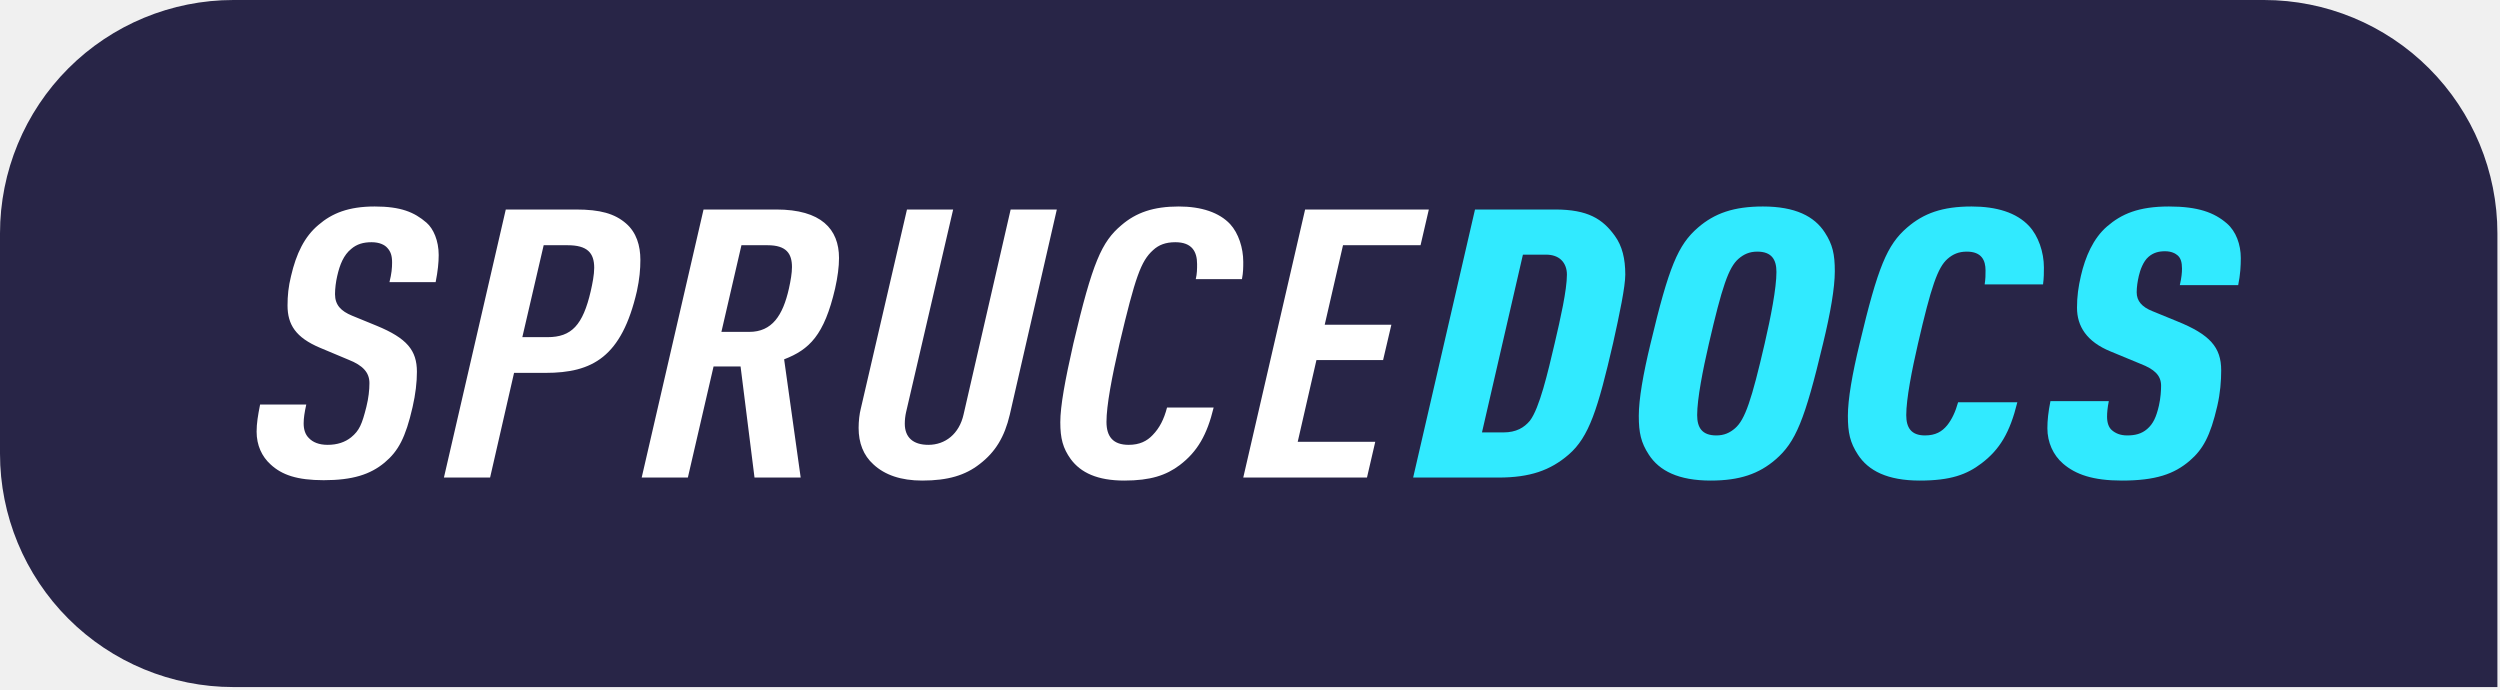
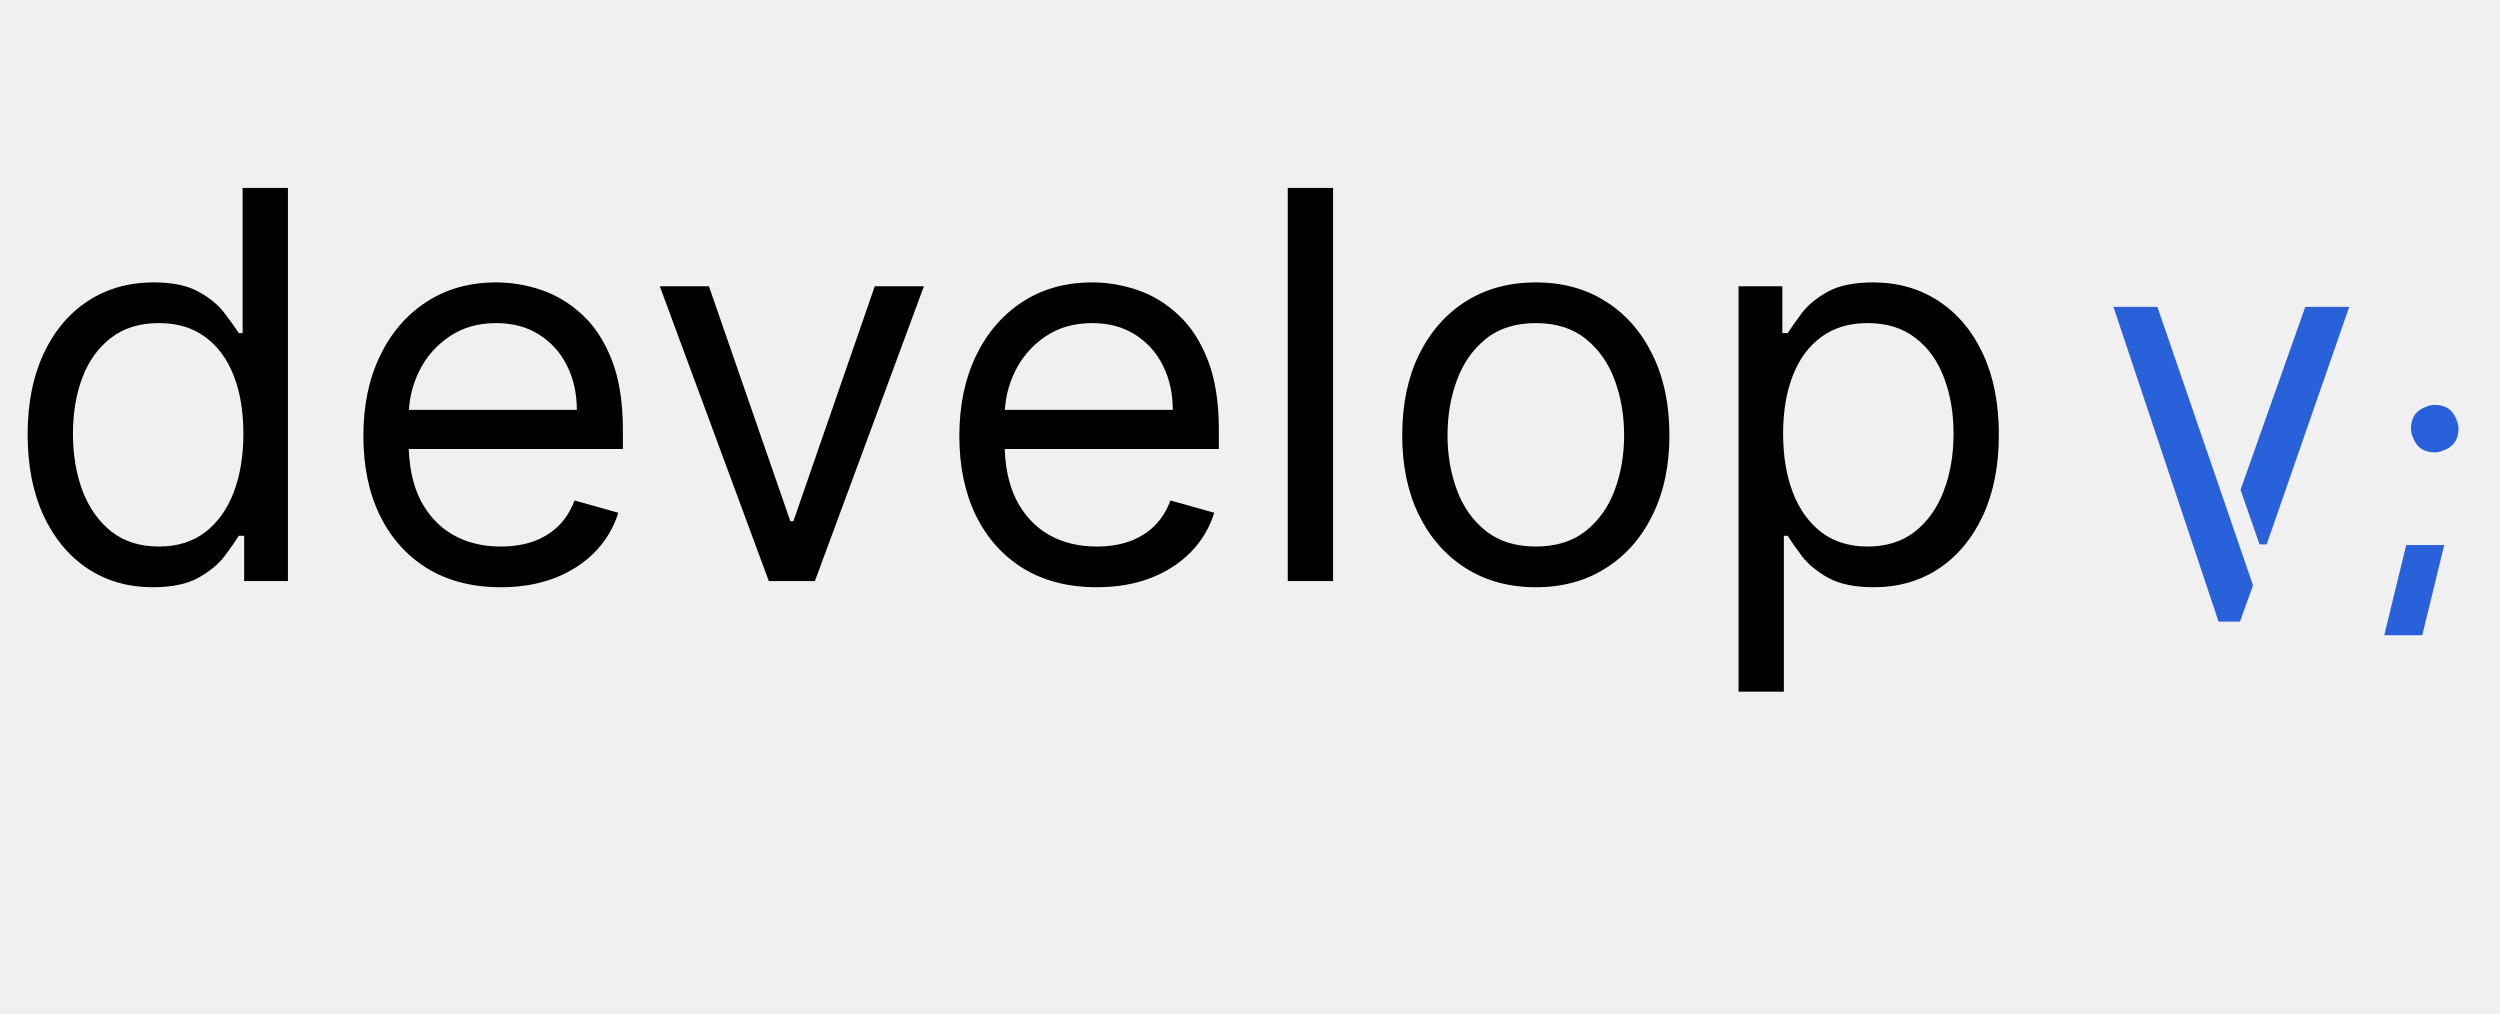
- <svg xmlns="http://www.w3.org/2000/svg" width="100%" height="100%" viewBox="0 0 482 133" version="1.1" xml:space="preserve" style="fill-rule:evenodd;clip-rule:evenodd;stroke-linejoin:round;stroke-miterlimit:2;">
+ <svg xmlns="http://www.w3.org/2000/svg" fill="none" height="75" viewBox="0 0 185 75" width="185">
  <style>
        .background {
-             fill: #282547;
+             fill: #000;
        }
        [data-theme-mode="dark"] .background {
-             fill: #221E44;
+             fill: #fff  !important;
        }
    </style>
-   <path class="background" d="M481.5,45c-0,-11.935 -4.741,-23.381 -13.18,-31.82c-8.439,-8.439 -19.885,-13.18 -31.82,-13.18l-391.5,0c-11.935,-0 -23.381,4.741 -31.82,13.18c-8.439,8.439 -13.18,19.885 -13.18,31.82l0,42.465c0,11.935 4.741,23.381 13.18,31.82c8.439,8.439 19.885,13.18 31.82,13.18l436.5,0l0,-87.465Z" style="fill:#282547;" />
-   <g>
-     <path d="M165.961,78.797c-0.252,0.944 -0.42,2.396 -0.42,3.702c0,2.904 0.924,5.297 2.856,7.037c2.184,2.031 5.291,3.118 9.406,3.118c4.955,0 8.315,-1.015 11.086,-3.19c3.024,-2.32 4.787,-5.222 5.795,-9.506l9.071,-39.566l-8.903,-0l-9.07,39.494c-0.84,3.775 -3.528,5.88 -6.803,5.88c-2.939,0 -4.535,-1.452 -4.535,-4.065c-0,-0.726 0.084,-1.525 0.252,-2.251l9.07,-39.058l-8.902,-0l-8.903,38.405Zm38.465,2.613c0,3.122 0.504,5.009 2.016,7.111c1.932,2.611 5.123,4.133 10.33,4.133c5.039,0 8.063,-1.015 10.666,-2.973c3.444,-2.61 5.291,-5.875 6.551,-11.102l-8.986,-0c-0.588,2.251 -1.428,3.92 -2.772,5.3c-1.091,1.161 -2.519,1.887 -4.619,1.887c-3.023,0 -4.283,-1.597 -4.283,-4.428c-0,-3.122 1.008,-8.497 2.519,-15.105c3.024,-12.783 4.116,-15.904 6.467,-18.01c1.092,-1.016 2.436,-1.524 4.284,-1.524c3.275,-0 4.199,1.887 4.199,4.21c-0,0.944 -0,1.815 -0.252,2.904l8.902,0c0.252,-1.306 0.252,-2.25 0.252,-3.339c0,-2.686 -0.924,-5.515 -2.519,-7.255c-2.1,-2.248 -5.543,-3.408 -9.911,-3.408c-4.871,-0 -8.23,1.16 -11.086,3.625c-3.779,3.19 -5.543,7.11 -9.238,22.797c-1.596,7.044 -2.52,12.055 -2.52,15.177Zm-154.28,-3.412c-0.42,2.106 -0.672,3.63 -0.672,5.227c0,2.614 1.008,4.789 2.688,6.311c2.183,2.031 5.123,3.046 10.246,3.046c5.543,-0 8.986,-1.088 11.758,-3.408c2.603,-2.175 4.031,-4.787 5.375,-10.668c0.588,-2.541 0.84,-4.865 0.84,-6.826c-0,-4.14 -1.932,-6.464 -7.727,-8.861l-4.787,-1.961c-2.1,-0.871 -3.276,-2.033 -3.276,-4.14c0,-1.089 0.168,-2.396 0.42,-3.485c0.504,-2.251 1.26,-4.066 2.688,-5.227c1.092,-0.944 2.352,-1.307 3.947,-1.307c1.512,-0 2.52,0.508 3.024,1.089c0.672,0.726 0.924,1.524 0.924,2.831c-0,1.016 -0.084,2.105 -0.504,3.775l8.902,0c0.42,-2.105 0.588,-3.775 0.588,-5.227c-0,-2.758 -1.008,-5.078 -2.352,-6.238c-2.351,-2.031 -4.955,-3.118 -9.994,-3.118c-5.039,-0 -8.23,1.305 -10.834,3.553c-2.687,2.247 -4.283,5.513 -5.291,9.869c-0.504,2.033 -0.672,3.776 -0.672,5.664c0,3.704 1.596,6.174 6.215,8.134l5.543,2.325c2.772,1.089 4.031,2.469 4.031,4.502c0,1.308 -0.168,2.905 -0.588,4.576c-0.839,3.339 -1.343,4.574 -2.939,5.88c-1.176,0.944 -2.688,1.452 -4.535,1.452c-1.68,0 -2.856,-0.508 -3.612,-1.307c-0.671,-0.653 -1.007,-1.597 -1.007,-2.831c-0,-1.016 0.168,-2.105 0.503,-3.63l-8.902,0Zm35.442,14.075l8.902,0l4.619,-20.182l6.047,-0c9.071,-0 14.698,-3.045 17.637,-15.75c0.504,-2.324 0.672,-4.213 0.672,-6.029c-0,-2.76 -0.756,-5.298 -2.772,-7.038c-2.183,-1.885 -4.955,-2.682 -9.658,-2.682l-13.521,-0l-11.926,51.681Zm38.129,0l8.902,0l4.955,-21.416l5.208,-0l2.687,21.416l8.902,0l-3.191,-22.794c4.871,-1.885 7.727,-4.64 9.826,-13.646c0.504,-2.252 0.756,-4.213 0.756,-5.884c0,-5.587 -3.443,-9.357 -12.094,-9.357l-14.025,-0l-11.926,51.681Zm115.983,0l23.852,0l1.596,-6.888l-14.95,0l3.612,-15.763l12.849,0l1.596,-6.815l-12.85,0l3.528,-15.327l14.949,-0l1.596,-6.888l-23.852,-0l-11.926,51.681Zm-138.995,-27.07l4.115,-17.723l4.619,-0c3.78,-0 5.124,1.452 5.124,4.358c-0,1.307 -0.336,3.05 -0.672,4.503c-1.512,6.537 -3.696,8.862 -8.315,8.862l-4.871,-0Zm38.381,-1.017l3.863,-16.706l5.04,-0c3.611,-0 4.703,1.597 4.703,4.212c-0,1.163 -0.252,2.616 -0.588,4.141c-1.176,5.23 -3.276,8.353 -7.643,8.353l-5.375,0Z" style="fill:#fff;fill-rule:nonzero;" />
-     <path d="M395.324,77.343c-0.42,2.106 -0.588,3.704 -0.588,5.229c0,2.685 1.092,5.151 3.024,6.819c2.436,2.103 5.795,3.263 11.338,3.263c6.467,0 10.078,-1.233 13.102,-3.844c2.519,-2.175 3.947,-4.714 5.291,-10.523c0.588,-2.542 0.755,-4.865 0.755,-6.899c0,-4.429 -2.183,-6.898 -8.482,-9.44l-4.787,-1.961c-2.016,-0.799 -3.024,-1.96 -3.024,-3.631c0,-1.016 0.168,-2.106 0.42,-3.195c0.252,-1.089 0.84,-2.759 1.848,-3.631c0.924,-0.799 1.932,-1.089 3.191,-1.089c1.26,0 2.016,0.436 2.436,0.799c0.588,0.508 0.84,1.307 0.84,2.541c-0,0.799 -0.084,1.743 -0.42,3.196l11.254,-0c0.42,-2.034 0.504,-3.777 0.504,-5.229c-0,-2.612 -0.924,-5.151 -2.688,-6.674c-2.435,-2.103 -5.543,-3.263 -11.17,-3.263c-5.879,-0 -9.154,1.45 -11.926,3.844c-2.687,2.32 -4.199,5.875 -5.039,9.506c-0.504,2.179 -0.756,3.994 -0.756,6.173c0,3.558 1.848,6.535 6.467,8.423l5.795,2.397c2.604,1.016 3.948,2.178 3.948,4.212c-0,0.871 -0.084,2.396 -0.42,3.848c-0.504,2.179 -1.092,3.486 -2.268,4.503c-1.092,0.944 -2.352,1.234 -3.863,1.234c-1.344,0 -2.268,-0.435 -2.94,-1.016c-0.588,-0.509 -0.924,-1.38 -0.924,-2.615c0,-0.726 0.084,-1.742 0.336,-2.977l-11.254,0Zm-77.098,-11.111c-1.428,5.883 -2.267,10.748 -2.267,13.943c-0,3.268 0.419,5.154 1.931,7.475c2.016,3.119 5.711,5.004 11.926,5.004c5.627,0 9.322,-1.305 12.514,-4.061c3.863,-3.336 5.627,-7.546 9.154,-22.361c1.428,-5.882 2.268,-10.747 2.268,-13.942c-0,-3.268 -0.42,-5.154 -1.932,-7.475c-2.015,-3.119 -5.711,-5.004 -11.926,-5.004c-5.627,-0 -9.322,1.305 -12.513,4.061c-3.864,3.336 -5.627,7.546 -9.155,22.36Zm38.045,13.943c0,3.268 0.42,5.154 1.932,7.475c2.016,3.119 5.711,5.004 11.926,5.004c5.963,0 9.07,-1.16 11.926,-3.336c3.527,-2.683 5.459,-5.948 6.887,-11.757l-11.422,-0c-0.504,1.815 -1.176,3.268 -2.1,4.43c-1.008,1.234 -2.268,1.96 -4.283,1.96c-2.688,0 -3.612,-1.525 -3.612,-3.921c0,-3.123 1.092,-8.714 2.268,-13.798c2.519,-10.892 3.779,-14.668 5.711,-16.339c1.008,-0.871 2.1,-1.379 3.695,-1.379c2.856,-0 3.612,1.67 3.612,3.631c-0,0.871 -0,1.597 -0.168,2.686l11.254,0c0.168,-1.234 0.168,-2.251 0.168,-3.267c-0,-2.978 -1.092,-6.096 -2.856,-7.982c-2.435,-2.611 -6.299,-3.771 -11.086,-3.771c-5.627,-0 -9.238,1.305 -12.43,4.061c-3.863,3.336 -5.627,7.546 -9.154,22.36c-1.428,5.883 -2.268,10.748 -2.268,13.943Zm-83.817,11.898l16.461,0c6.047,0 9.995,-1.378 13.522,-4.424c3.947,-3.408 5.627,-8.781 8.566,-21.489c1.26,-5.664 2.352,-10.893 2.352,-13.217c0,-3.05 -0.588,-5.517 -2.016,-7.475c-2.351,-3.263 -5.207,-5.076 -11.506,-5.076l-15.453,-0l-11.926,51.681Zm57.026,-25.841c2.52,-10.892 3.779,-14.668 5.711,-16.339c1.008,-0.871 2.1,-1.379 3.611,-1.379c2.772,-0 3.696,1.525 3.696,3.921c-0,3.123 -1.092,8.714 -2.268,13.797c-2.519,10.893 -3.779,14.669 -5.711,16.34c-1.008,0.871 -2.099,1.379 -3.611,1.379c-2.772,0 -3.695,-1.525 -3.695,-3.921c-0,-3.123 1.091,-8.714 2.267,-13.798Zm-43.756,17.138l7.895,-34.275l4.451,-0c1.26,-0 2.267,0.363 2.939,1.016c0.756,0.727 1.092,1.743 1.092,2.832c0,2.978 -1.26,8.569 -2.352,13.217c-1.343,5.737 -2.939,12.563 -4.787,14.959c-1.091,1.307 -2.603,2.251 -5.123,2.251l-4.115,0Z" style="fill:#31eaff;fill-rule:nonzero;" />
-   </g>
+   <path class="background" d="M11.307 43.455C9.489 43.455 7.884 42.995 6.491 42.077C5.099 41.149 4.01 39.842 3.224 38.156C2.438 36.461 2.045 34.458 2.045 32.148C2.045 29.856 2.438 27.867 3.224 26.182C4.01 24.496 5.104 23.194 6.506 22.276C7.907 21.357 9.527 20.898 11.364 20.898C12.784 20.898 13.906 21.134 14.73 21.608C15.563 22.072 16.198 22.602 16.634 23.199C17.079 23.786 17.424 24.269 17.671 24.648H17.954V13.909H21.307V43H18.068V39.648H17.671C17.424 40.045 17.074 40.547 16.619 41.153C16.165 41.75 15.516 42.285 14.673 42.758C13.831 43.222 12.708 43.455 11.307 43.455ZM11.761 40.443C13.106 40.443 14.242 40.093 15.171 39.392C16.099 38.682 16.804 37.702 17.287 36.452C17.77 35.192 18.011 33.739 18.011 32.091C18.011 30.462 17.775 29.037 17.301 27.815C16.828 26.584 16.127 25.628 15.199 24.946C14.271 24.255 13.125 23.909 11.761 23.909C10.341 23.909 9.157 24.274 8.21 25.003C7.273 25.723 6.567 26.703 6.094 27.943C5.63 29.174 5.398 30.557 5.398 32.091C5.398 33.644 5.634 35.055 6.108 36.324C6.591 37.583 7.301 38.587 8.239 39.335C9.186 40.074 10.36 40.443 11.761 40.443ZM37.06 43.455C34.957 43.455 33.144 42.99 31.619 42.062C30.104 41.125 28.935 39.818 28.111 38.142C27.296 36.456 26.889 34.496 26.889 32.261C26.889 30.026 27.296 28.057 28.111 26.352C28.935 24.638 30.081 23.303 31.548 22.347C33.026 21.381 34.749 20.898 36.719 20.898C37.855 20.898 38.977 21.087 40.085 21.466C41.193 21.845 42.202 22.46 43.111 23.312C44.02 24.155 44.744 25.273 45.284 26.665C45.824 28.057 46.094 29.771 46.094 31.807V33.227H29.276V30.329H42.685C42.685 29.099 42.438 28 41.946 27.034C41.463 26.068 40.772 25.306 39.872 24.747C38.982 24.188 37.931 23.909 36.719 23.909C35.383 23.909 34.228 24.241 33.253 24.903C32.287 25.557 31.544 26.409 31.023 27.46C30.502 28.511 30.241 29.638 30.241 30.841V32.773C30.241 34.42 30.526 35.817 31.094 36.963C31.671 38.099 32.472 38.966 33.494 39.562C34.517 40.15 35.706 40.443 37.06 40.443C37.94 40.443 38.736 40.32 39.446 40.074C40.166 39.818 40.786 39.439 41.307 38.938C41.828 38.426 42.23 37.792 42.514 37.034L45.753 37.943C45.412 39.042 44.839 40.008 44.034 40.841C43.229 41.665 42.235 42.309 41.051 42.773C39.867 43.227 38.537 43.455 37.06 43.455ZM68.37 21.182L60.302 43H56.893L48.825 21.182H52.461L58.484 38.568H58.711L64.734 21.182H68.37ZM81.161 43.455C79.059 43.455 77.246 42.99 75.721 42.062C74.206 41.125 73.036 39.818 72.212 38.142C71.398 36.456 70.991 34.496 70.991 32.261C70.991 30.026 71.398 28.057 72.212 26.352C73.036 24.638 74.182 23.303 75.65 22.347C77.127 21.381 78.851 20.898 80.82 20.898C81.957 20.898 83.079 21.087 84.187 21.466C85.295 21.845 86.303 22.46 87.212 23.312C88.121 24.155 88.846 25.273 89.386 26.665C89.925 28.057 90.195 29.771 90.195 31.807V33.227H73.377V30.329H86.786C86.786 29.099 86.54 28 86.048 27.034C85.565 26.068 84.873 25.306 83.974 24.747C83.084 24.188 82.032 23.909 80.82 23.909C79.485 23.909 78.33 24.241 77.354 24.903C76.388 25.557 75.645 26.409 75.124 27.46C74.603 28.511 74.343 29.638 74.343 30.841V32.773C74.343 34.42 74.627 35.817 75.195 36.963C75.773 38.099 76.573 38.966 77.596 39.562C78.619 40.15 79.807 40.443 81.161 40.443C82.042 40.443 82.837 40.32 83.548 40.074C84.267 39.818 84.888 39.439 85.408 38.938C85.929 38.426 86.332 37.792 86.616 37.034L89.854 37.943C89.513 39.042 88.941 40.008 88.136 40.841C87.331 41.665 86.336 42.309 85.153 42.773C83.969 43.227 82.638 43.455 81.161 43.455ZM98.647 13.909V43H95.295V13.909H98.647ZM113.651 43.455C111.681 43.455 109.953 42.986 108.466 42.048C106.989 41.111 105.833 39.799 105 38.114C104.176 36.428 103.764 34.458 103.764 32.205C103.764 29.932 104.176 27.948 105 26.253C105.833 24.558 106.989 23.241 108.466 22.304C109.953 21.366 111.681 20.898 113.651 20.898C115.62 20.898 117.344 21.366 118.821 22.304C120.308 23.241 121.463 24.558 122.287 26.253C123.12 27.948 123.537 29.932 123.537 32.205C123.537 34.458 123.12 36.428 122.287 38.114C121.463 39.799 120.308 41.111 118.821 42.048C117.344 42.986 115.62 43.455 113.651 43.455ZM113.651 40.443C115.147 40.443 116.378 40.06 117.344 39.293C118.31 38.526 119.025 37.517 119.489 36.267C119.953 35.017 120.185 33.663 120.185 32.205C120.185 30.746 119.953 29.387 119.489 28.128C119.025 26.868 118.31 25.85 117.344 25.074C116.378 24.297 115.147 23.909 113.651 23.909C112.154 23.909 110.923 24.297 109.957 25.074C108.991 25.85 108.277 26.868 107.812 28.128C107.348 29.387 107.116 30.746 107.116 32.205C107.116 33.663 107.348 35.017 107.812 36.267C108.277 37.517 108.991 38.526 109.957 39.293C110.923 40.06 112.154 40.443 113.651 40.443ZM128.654 51.182V21.182H131.893V24.648H132.29C132.537 24.269 132.878 23.786 133.313 23.199C133.758 22.602 134.393 22.072 135.217 21.608C136.05 21.134 137.177 20.898 138.597 20.898C140.434 20.898 142.054 21.357 143.455 22.276C144.857 23.194 145.951 24.496 146.737 26.182C147.522 27.867 147.915 29.856 147.915 32.148C147.915 34.458 147.522 36.461 146.737 38.156C145.951 39.842 144.862 41.149 143.469 42.077C142.077 42.995 140.472 43.455 138.654 43.455C137.253 43.455 136.13 43.222 135.288 42.758C134.445 42.285 133.796 41.75 133.342 41.153C132.887 40.547 132.537 40.045 132.29 39.648H132.006V51.182H128.654ZM131.95 32.091C131.95 33.739 132.191 35.192 132.674 36.452C133.157 37.702 133.862 38.682 134.79 39.392C135.719 40.093 136.855 40.443 138.2 40.443C139.601 40.443 140.771 40.074 141.708 39.335C142.655 38.587 143.365 37.583 143.839 36.324C144.322 35.055 144.563 33.644 144.563 32.091C144.563 30.557 144.326 29.174 143.853 27.943C143.389 26.703 142.683 25.723 141.737 25.003C140.799 24.274 139.62 23.909 138.2 23.909C136.836 23.909 135.69 24.255 134.762 24.946C133.834 25.628 133.133 26.584 132.66 27.815C132.186 29.037 131.95 30.462 131.95 32.091Z" />
+   <path d="M156.396 22.709H159.647L166.723 43.319L165.756 46H164.174L156.396 22.709ZM165.8 36.244L170.59 22.709H173.842L167.733 40.287H167.206L165.8 36.244ZM176.435 47.011L178.061 40.331H180.873L179.247 47.011H176.435ZM178.412 31.718C178.412 30.898 178.793 30.355 179.555 30.092C179.76 30.004 179.965 29.96 180.17 29.96C180.99 29.96 181.532 30.341 181.796 31.102C181.884 31.308 181.928 31.513 181.928 31.718C181.928 32.538 181.547 33.08 180.785 33.344C180.58 33.432 180.375 33.476 180.17 33.476C179.35 33.476 178.808 33.095 178.544 32.333C178.456 32.128 178.412 31.923 178.412 31.718Z" fill="#2961DB" />
</svg>
